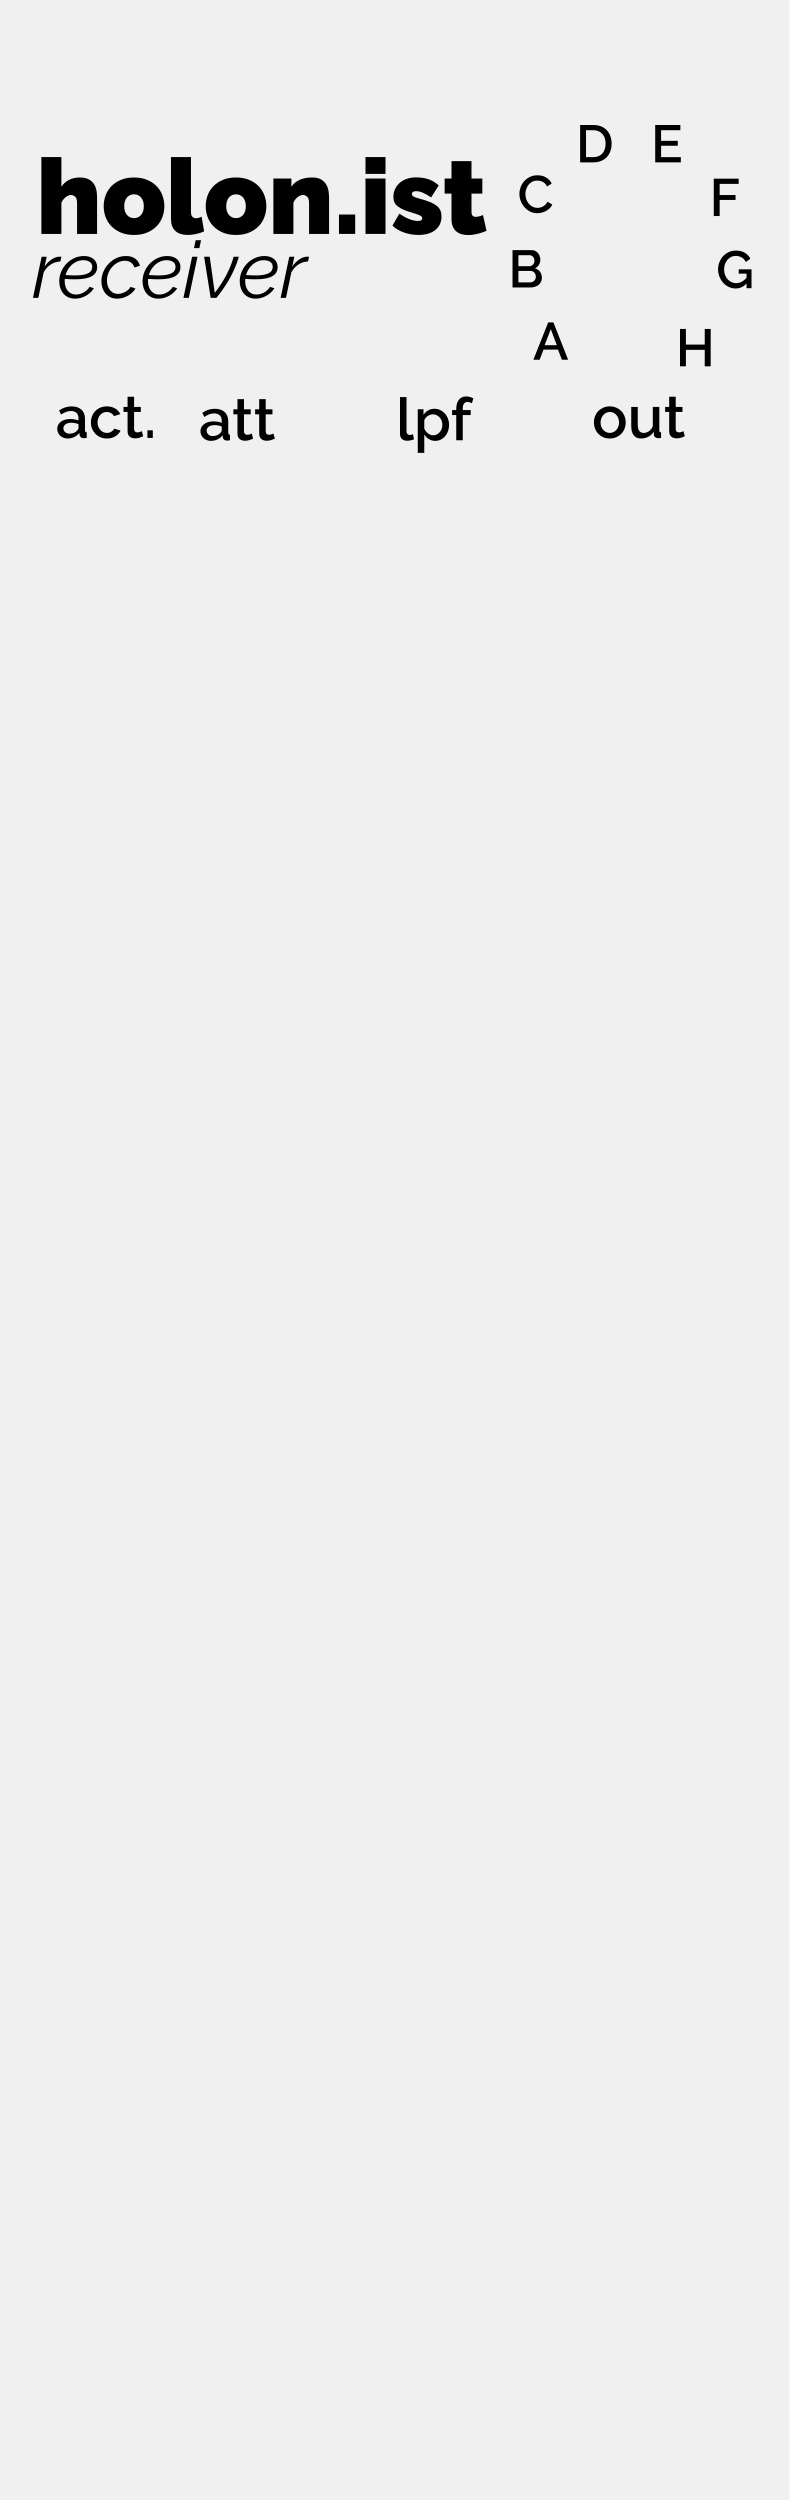
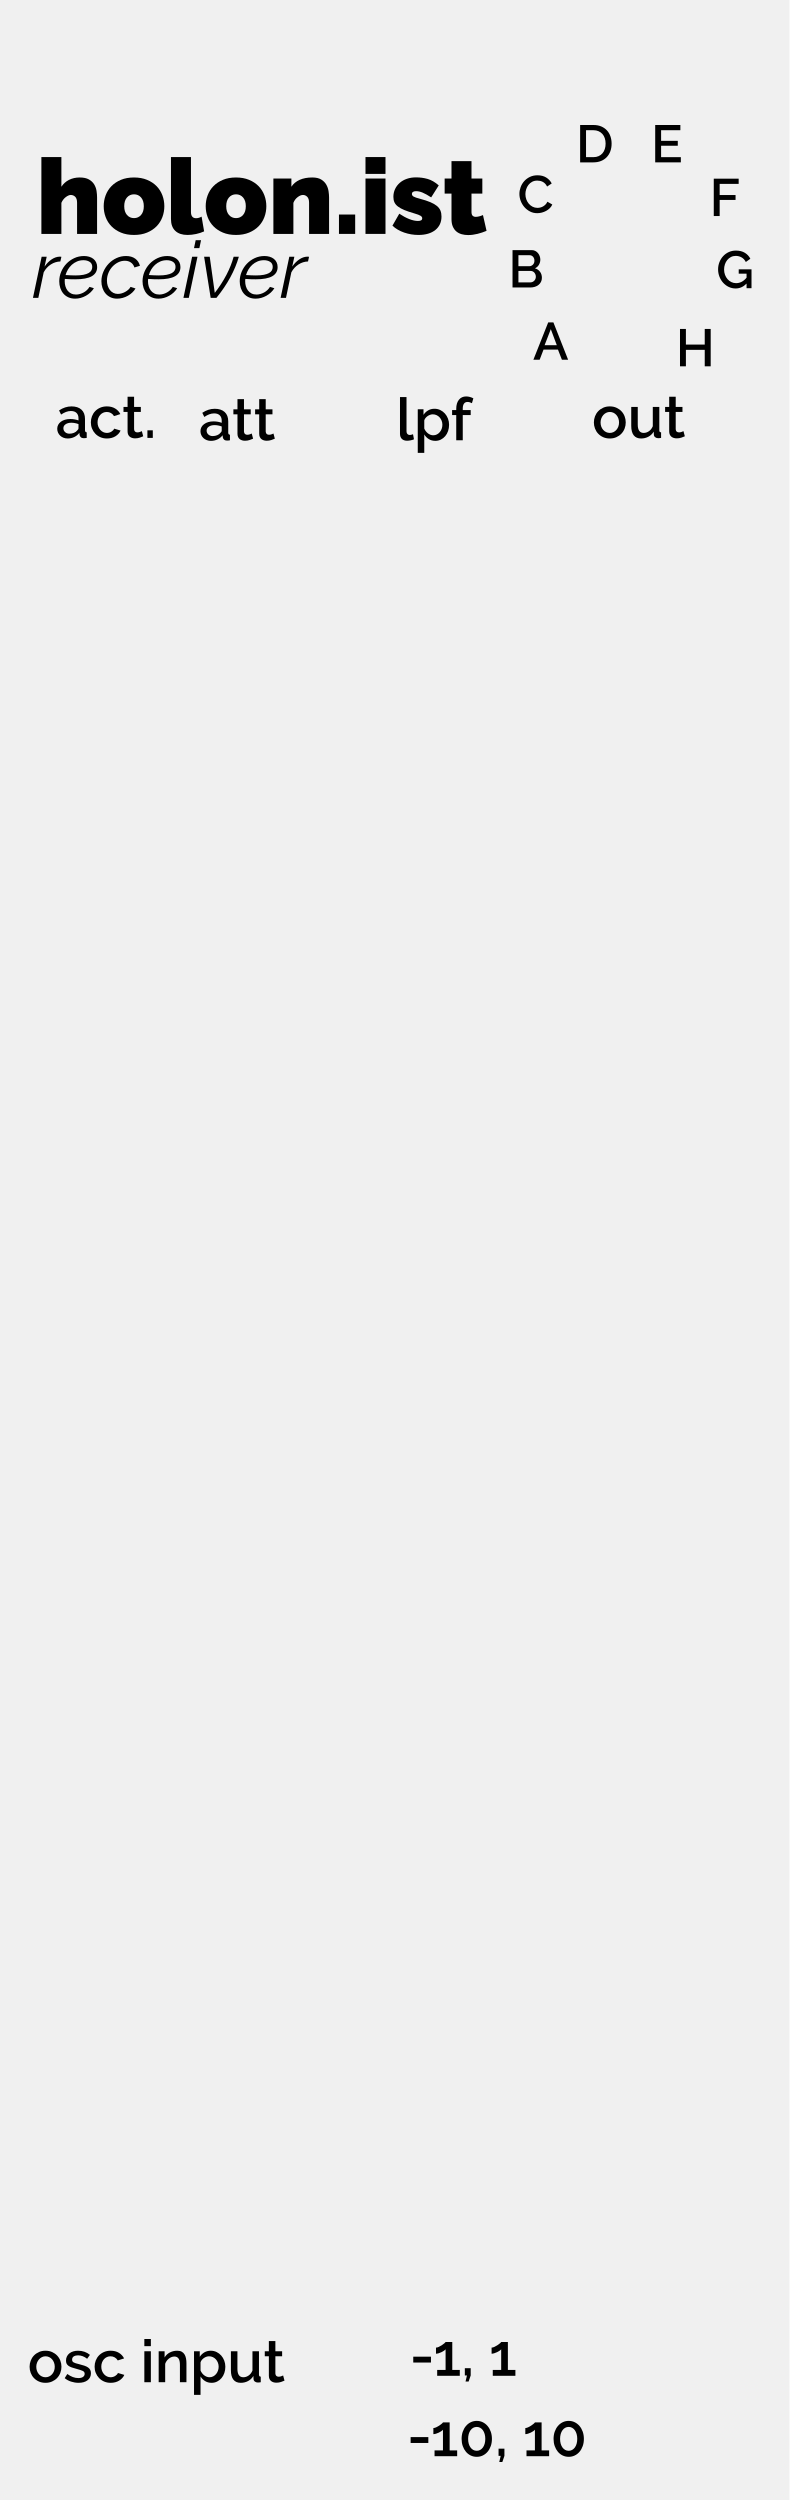
<svg xmlns="http://www.w3.org/2000/svg" width="100%" height="100%" viewBox="0 0 120 380" version="1.1" xml:space="preserve" style="fill-rule:evenodd;clip-rule:evenodd;stroke-linejoin:round;stroke-miterlimit:1.414;">
  <g id="Layer-1" transform="matrix(1,0,0,1,15,-742.52)">
    <g id="background" transform="matrix(1.33333,0,0,1,-15,5.68434e-14)">
      <rect x="0" y="742.52" width="90" height="380" style="fill:rgb(240,240,240);" />
    </g>
    <g transform="matrix(1,0,0,1,15.218,809.442)">
      <path d="M1.845,0.09C1.617,0.09 1.406,0.053 1.211,-0.023C1.016,-0.098 0.848,-0.201 0.707,-0.333C0.566,-0.465 0.454,-0.621 0.374,-0.801C0.293,-0.981 0.252,-1.176 0.252,-1.386C0.252,-1.608 0.3,-1.809 0.396,-1.989C0.492,-2.169 0.628,-2.325 0.806,-2.457C0.983,-2.589 1.193,-2.691 1.436,-2.763C1.679,-2.835 1.947,-2.871 2.241,-2.871C2.463,-2.871 2.682,-2.852 2.898,-2.813C3.114,-2.774 3.309,-2.721 3.483,-2.655L3.483,-2.979C3.483,-3.327 3.384,-3.599 3.186,-3.794C2.988,-3.988 2.703,-4.086 2.331,-4.086C2.079,-4.086 1.832,-4.04 1.588,-3.947C1.346,-3.854 1.095,-3.72 0.837,-3.546L0.531,-4.176C1.137,-4.584 1.767,-4.788 2.421,-4.788C3.069,-4.788 3.573,-4.623 3.933,-4.293C4.293,-3.963 4.473,-3.489 4.473,-2.871L4.473,-1.17C4.473,-0.96 4.56,-0.852 4.734,-0.846L4.734,0C4.638,0.018 4.556,0.03 4.487,0.036C4.417,0.042 4.35,0.045 4.284,0.045C4.092,0.045 3.943,-0.003 3.838,-0.099C3.733,-0.195 3.669,-0.318 3.645,-0.468L3.618,-0.765C3.408,-0.489 3.149,-0.278 2.84,-0.131C2.531,0.017 2.199,0.09 1.845,0.09ZM2.115,-0.639C2.355,-0.639 2.582,-0.683 2.795,-0.77C3.008,-0.857 3.174,-0.978 3.294,-1.134C3.42,-1.242 3.483,-1.356 3.483,-1.476L3.483,-2.097C3.315,-2.163 3.137,-2.214 2.948,-2.25C2.758,-2.286 2.574,-2.304 2.394,-2.304C2.04,-2.304 1.751,-2.228 1.526,-2.075C1.301,-1.922 1.188,-1.719 1.188,-1.467C1.188,-1.233 1.275,-1.037 1.449,-0.878C1.623,-0.719 1.845,-0.639 2.115,-0.639Z" style="fill-rule:nonzero;" />
      <path d="M8.253,-0.243C8.127,-0.183 7.953,-0.116 7.731,-0.041C7.509,0.034 7.272,0.072 7.02,0.072C6.864,0.072 6.717,0.051 6.579,0.009C6.441,-0.033 6.319,-0.096 6.215,-0.18C6.11,-0.264 6.027,-0.374 5.967,-0.509C5.907,-0.644 5.877,-0.807 5.877,-0.999L5.877,-3.942L5.256,-3.942L5.256,-4.707L5.877,-4.707L5.877,-6.255L6.867,-6.255L6.867,-4.707L7.893,-4.707L7.893,-3.942L6.867,-3.942L6.867,-1.314C6.879,-1.146 6.932,-1.025 7.025,-0.95C7.118,-0.874 7.233,-0.837 7.371,-0.837C7.509,-0.837 7.641,-0.861 7.767,-0.909C7.893,-0.957 7.986,-0.996 8.046,-1.026L8.253,-0.243Z" style="fill-rule:nonzero;" />
      <path d="M11.556,-0.243C11.43,-0.183 11.256,-0.116 11.034,-0.041C10.812,0.034 10.575,0.072 10.323,0.072C10.167,0.072 10.02,0.051 9.882,0.009C9.744,-0.033 9.623,-0.096 9.518,-0.18C9.413,-0.264 9.33,-0.374 9.27,-0.509C9.21,-0.644 9.18,-0.807 9.18,-0.999L9.18,-3.942L8.559,-3.942L8.559,-4.707L9.18,-4.707L9.18,-6.255L10.17,-6.255L10.17,-4.707L11.196,-4.707L11.196,-3.942L10.17,-3.942L10.17,-1.314C10.182,-1.146 10.235,-1.025 10.328,-0.95C10.421,-0.874 10.536,-0.837 10.674,-0.837C10.812,-0.837 10.944,-0.861 11.07,-0.909C11.196,-0.957 11.289,-0.996 11.349,-1.026L11.556,-0.243Z" style="fill-rule:nonzero;" />
    </g>
    <g transform="matrix(1,0,0,1,-18,742.52)">
      <path d="M9.33,39.023L10.098,39.023L9.774,40.523C10.086,40.067 10.44,39.705 10.836,39.437C11.232,39.169 11.634,39.027 12.042,39.011C12.106,39.011 12.16,39.013 12.204,39.017C12.248,39.021 12.29,39.027 12.33,39.035L12.174,39.743C11.654,39.759 11.17,39.911 10.722,40.199C10.274,40.487 9.914,40.883 9.642,41.387L8.826,45.275L8.01,45.275L9.33,39.023Z" style="fill-rule:nonzero;" />
      <path d="M14.418,45.395C14.034,45.395 13.692,45.327 13.392,45.191C13.092,45.055 12.84,44.867 12.636,44.627C12.432,44.387 12.276,44.107 12.168,43.787C12.06,43.467 12.006,43.123 12.006,42.755C12.006,42.259 12.102,41.781 12.294,41.321C12.486,40.861 12.75,40.453 13.086,40.097C13.422,39.741 13.82,39.455 14.28,39.239C14.74,39.023 15.238,38.915 15.774,38.915C16.046,38.915 16.304,38.951 16.548,39.023C16.792,39.095 17.004,39.201 17.184,39.341C17.364,39.481 17.506,39.657 17.61,39.869C17.714,40.081 17.766,40.323 17.766,40.595C17.766,41.211 17.494,41.675 16.95,41.987C16.406,42.299 15.566,42.455 14.43,42.455C14.206,42.455 13.964,42.451 13.704,42.443C13.444,42.435 13.162,42.419 12.858,42.395C12.85,42.459 12.844,42.519 12.84,42.575C12.836,42.631 12.834,42.687 12.834,42.743C12.834,43.015 12.87,43.273 12.942,43.517C13.014,43.761 13.122,43.977 13.266,44.165C13.41,44.353 13.59,44.501 13.806,44.609C14.022,44.717 14.274,44.771 14.562,44.771C14.754,44.771 14.95,44.743 15.15,44.687C15.35,44.631 15.54,44.553 15.72,44.453C15.9,44.353 16.066,44.231 16.218,44.087C16.37,43.943 16.498,43.783 16.602,43.607L17.274,43.811C17.13,44.043 16.954,44.257 16.746,44.453C16.538,44.649 16.308,44.817 16.056,44.957C15.804,45.097 15.54,45.205 15.264,45.281C14.988,45.357 14.706,45.395 14.418,45.395ZM15.69,39.551C15.33,39.551 15.002,39.615 14.706,39.743C14.41,39.871 14.146,40.039 13.914,40.247C13.682,40.455 13.486,40.695 13.326,40.967C13.166,41.239 13.046,41.519 12.966,41.807C13.254,41.823 13.52,41.837 13.764,41.849C14.008,41.861 14.242,41.867 14.466,41.867C14.938,41.867 15.338,41.835 15.666,41.771C15.994,41.707 16.258,41.619 16.458,41.507C16.658,41.395 16.802,41.259 16.89,41.099C16.978,40.939 17.022,40.767 17.022,40.583C17.022,40.223 16.89,39.961 16.626,39.797C16.362,39.633 16.05,39.551 15.69,39.551Z" style="fill-rule:nonzero;" />
      <path d="M20.79,45.395C20.422,45.395 20.09,45.325 19.794,45.185C19.498,45.045 19.248,44.855 19.044,44.615C18.84,44.375 18.684,44.095 18.576,43.775C18.468,43.455 18.414,43.115 18.414,42.755C18.414,42.251 18.514,41.767 18.714,41.303C18.914,40.839 19.184,40.429 19.524,40.073C19.864,39.717 20.26,39.435 20.712,39.227C21.164,39.019 21.646,38.915 22.158,38.915C22.726,38.915 23.192,39.049 23.556,39.317C23.92,39.585 24.158,39.947 24.27,40.403L23.43,40.655C23.334,40.335 23.158,40.085 22.902,39.905C22.646,39.725 22.338,39.635 21.978,39.635C21.626,39.635 21.288,39.715 20.964,39.875C20.64,40.035 20.35,40.251 20.094,40.523C19.838,40.795 19.634,41.115 19.482,41.483C19.33,41.851 19.254,42.239 19.254,42.647C19.254,42.935 19.294,43.201 19.374,43.445C19.454,43.689 19.566,43.903 19.71,44.087C19.854,44.271 20.028,44.415 20.232,44.519C20.436,44.623 20.662,44.675 20.91,44.675C21.102,44.675 21.296,44.647 21.492,44.591C21.688,44.535 21.874,44.457 22.05,44.357C22.226,44.257 22.384,44.143 22.524,44.015C22.664,43.887 22.77,43.751 22.842,43.607L23.598,43.847C23.47,44.071 23.306,44.277 23.106,44.465C22.906,44.653 22.682,44.817 22.434,44.957C22.186,45.097 21.922,45.205 21.642,45.281C21.362,45.357 21.078,45.395 20.79,45.395Z" style="fill-rule:nonzero;" />
      <path d="M27.078,45.395C26.694,45.395 26.352,45.327 26.052,45.191C25.752,45.055 25.5,44.867 25.296,44.627C25.092,44.387 24.936,44.107 24.828,43.787C24.72,43.467 24.666,43.123 24.666,42.755C24.666,42.259 24.762,41.781 24.954,41.321C25.146,40.861 25.41,40.453 25.746,40.097C26.082,39.741 26.48,39.455 26.94,39.239C27.4,39.023 27.898,38.915 28.434,38.915C28.706,38.915 28.964,38.951 29.208,39.023C29.452,39.095 29.664,39.201 29.844,39.341C30.024,39.481 30.166,39.657 30.27,39.869C30.374,40.081 30.426,40.323 30.426,40.595C30.426,41.211 30.154,41.675 29.61,41.987C29.066,42.299 28.226,42.455 27.09,42.455C26.866,42.455 26.624,42.451 26.364,42.443C26.104,42.435 25.822,42.419 25.518,42.395C25.51,42.459 25.504,42.519 25.5,42.575C25.496,42.631 25.494,42.687 25.494,42.743C25.494,43.015 25.53,43.273 25.602,43.517C25.674,43.761 25.782,43.977 25.926,44.165C26.07,44.353 26.25,44.501 26.466,44.609C26.682,44.717 26.934,44.771 27.222,44.771C27.414,44.771 27.61,44.743 27.81,44.687C28.01,44.631 28.2,44.553 28.38,44.453C28.56,44.353 28.726,44.231 28.878,44.087C29.03,43.943 29.158,43.783 29.262,43.607L29.934,43.811C29.79,44.043 29.614,44.257 29.406,44.453C29.198,44.649 28.968,44.817 28.716,44.957C28.464,45.097 28.2,45.205 27.924,45.281C27.648,45.357 27.366,45.395 27.078,45.395ZM28.35,39.551C27.99,39.551 27.662,39.615 27.366,39.743C27.07,39.871 26.806,40.039 26.574,40.247C26.342,40.455 26.146,40.695 25.986,40.967C25.826,41.239 25.706,41.519 25.626,41.807C25.914,41.823 26.18,41.837 26.424,41.849C26.668,41.861 26.902,41.867 27.126,41.867C27.598,41.867 27.998,41.835 28.326,41.771C28.654,41.707 28.918,41.619 29.118,41.507C29.318,41.395 29.462,41.259 29.55,41.099C29.638,40.939 29.682,40.767 29.682,40.583C29.682,40.223 29.55,39.961 29.286,39.797C29.022,39.633 28.71,39.551 28.35,39.551Z" style="fill-rule:nonzero;" />
      <path d="M32.202,39.023L33.018,39.023L31.698,45.275L30.882,45.275L32.202,39.023ZM32.742,36.515L33.558,36.515L33.306,37.715L32.49,37.715L32.742,36.515Z" style="fill-rule:nonzero;" />
      <path d="M34.026,39.023L34.878,39.023L35.646,44.519C36.342,43.623 36.934,42.707 37.422,41.771C37.91,40.835 38.274,39.919 38.514,39.023L39.306,39.023C38.706,41.127 37.57,43.211 35.898,45.275L35.022,45.275L34.026,39.023Z" style="fill-rule:nonzero;" />
      <path d="M41.85,45.395C41.466,45.395 41.124,45.327 40.824,45.191C40.524,45.055 40.272,44.867 40.068,44.627C39.864,44.387 39.708,44.107 39.6,43.787C39.492,43.467 39.438,43.123 39.438,42.755C39.438,42.259 39.534,41.781 39.726,41.321C39.918,40.861 40.182,40.453 40.518,40.097C40.854,39.741 41.252,39.455 41.712,39.239C42.172,39.023 42.67,38.915 43.206,38.915C43.478,38.915 43.736,38.951 43.98,39.023C44.224,39.095 44.436,39.201 44.616,39.341C44.796,39.481 44.938,39.657 45.042,39.869C45.146,40.081 45.198,40.323 45.198,40.595C45.198,41.211 44.926,41.675 44.382,41.987C43.838,42.299 42.998,42.455 41.862,42.455C41.638,42.455 41.396,42.451 41.136,42.443C40.876,42.435 40.594,42.419 40.29,42.395C40.282,42.459 40.276,42.519 40.272,42.575C40.268,42.631 40.266,42.687 40.266,42.743C40.266,43.015 40.302,43.273 40.374,43.517C40.446,43.761 40.554,43.977 40.698,44.165C40.842,44.353 41.022,44.501 41.238,44.609C41.454,44.717 41.706,44.771 41.994,44.771C42.186,44.771 42.382,44.743 42.582,44.687C42.782,44.631 42.972,44.553 43.152,44.453C43.332,44.353 43.498,44.231 43.65,44.087C43.802,43.943 43.93,43.783 44.034,43.607L44.706,43.811C44.562,44.043 44.386,44.257 44.178,44.453C43.97,44.649 43.74,44.817 43.488,44.957C43.236,45.097 42.972,45.205 42.696,45.281C42.42,45.357 42.138,45.395 41.85,45.395ZM43.122,39.551C42.762,39.551 42.434,39.615 42.138,39.743C41.842,39.871 41.578,40.039 41.346,40.247C41.114,40.455 40.918,40.695 40.758,40.967C40.598,41.239 40.478,41.519 40.398,41.807C40.686,41.823 40.952,41.837 41.196,41.849C41.44,41.861 41.674,41.867 41.898,41.867C42.37,41.867 42.77,41.835 43.098,41.771C43.426,41.707 43.69,41.619 43.89,41.507C44.09,41.395 44.234,41.259 44.322,41.099C44.41,40.939 44.454,40.767 44.454,40.583C44.454,40.223 44.322,39.961 44.058,39.797C43.794,39.633 43.482,39.551 43.122,39.551Z" style="fill-rule:nonzero;" />
      <path d="M46.974,39.023L47.742,39.023L47.418,40.523C47.73,40.067 48.084,39.705 48.48,39.437C48.876,39.169 49.278,39.027 49.686,39.011C49.75,39.011 49.804,39.013 49.848,39.017C49.892,39.021 49.934,39.027 49.974,39.035L49.818,39.743C49.298,39.759 48.814,39.911 48.366,40.199C47.918,40.487 47.558,40.883 47.286,41.387L46.47,45.275L45.654,45.275L46.974,39.023Z" style="fill-rule:nonzero;" />
    </g>
    <g transform="matrix(1,0,0,1,-23.2553,757.663)">
      <path d="M23.01,20.41L19.97,20.41L19.97,15.674C19.97,15.258 19.876,14.956 19.69,14.77C19.503,14.583 19.271,14.49 18.994,14.49C18.898,14.49 18.783,14.519 18.65,14.578C18.516,14.636 18.383,14.716 18.25,14.818C18.116,14.919 17.991,15.044 17.874,15.194C17.756,15.343 17.66,15.508 17.586,15.69L17.586,20.41L14.546,20.41L14.546,8.73L17.586,8.73L17.586,13.242C17.884,12.783 18.274,12.434 18.754,12.194C19.234,11.954 19.772,11.834 20.37,11.834C20.956,11.834 21.426,11.935 21.778,12.138C22.13,12.34 22.396,12.594 22.578,12.898C22.759,13.202 22.876,13.53 22.93,13.882C22.983,14.234 23.01,14.564 23.01,14.874L23.01,20.41Z" style="fill-rule:nonzero;" />
      <path d="M28.626,20.57C27.868,20.57 27.204,20.45 26.634,20.21C26.063,19.97 25.583,19.65 25.194,19.25C24.804,18.85 24.511,18.386 24.314,17.858C24.116,17.33 24.018,16.778 24.018,16.202C24.018,15.626 24.116,15.074 24.314,14.546C24.511,14.018 24.804,13.554 25.194,13.154C25.583,12.754 26.063,12.434 26.634,12.194C27.204,11.954 27.868,11.834 28.626,11.834C29.372,11.834 30.034,11.954 30.61,12.194C31.186,12.434 31.668,12.754 32.058,13.154C32.447,13.554 32.74,14.018 32.938,14.546C33.135,15.074 33.234,15.626 33.234,16.202C33.234,16.778 33.135,17.33 32.938,17.858C32.74,18.386 32.447,18.85 32.058,19.25C31.668,19.65 31.186,19.97 30.61,20.21C30.034,20.45 29.372,20.57 28.626,20.57ZM27.138,16.202C27.138,16.767 27.276,17.21 27.554,17.53C27.831,17.85 28.188,18.01 28.626,18.01C29.063,18.01 29.42,17.85 29.698,17.53C29.975,17.21 30.114,16.767 30.114,16.202C30.114,15.636 29.975,15.194 29.698,14.874C29.42,14.554 29.063,14.394 28.626,14.394C28.188,14.394 27.831,14.554 27.554,14.874C27.276,15.194 27.138,15.636 27.138,16.202Z" style="fill-rule:nonzero;" />
      <path d="M34.242,8.73L37.282,8.73L37.282,17.066C37.282,17.706 37.543,18.026 38.066,18.026C38.194,18.026 38.332,18.004 38.482,17.962C38.631,17.919 38.77,17.86 38.898,17.786L39.282,20.026C38.919,20.196 38.511,20.33 38.058,20.426C37.604,20.522 37.175,20.57 36.77,20.57C35.959,20.57 35.335,20.362 34.898,19.946C34.46,19.53 34.242,18.927 34.242,18.138L34.242,8.73Z" style="fill-rule:nonzero;" />
      <path d="M44.13,20.57C43.372,20.57 42.708,20.45 42.138,20.21C41.567,19.97 41.087,19.65 40.698,19.25C40.308,18.85 40.015,18.386 39.818,17.858C39.62,17.33 39.522,16.778 39.522,16.202C39.522,15.626 39.62,15.074 39.818,14.546C40.015,14.018 40.308,13.554 40.698,13.154C41.087,12.754 41.567,12.434 42.138,12.194C42.708,11.954 43.372,11.834 44.13,11.834C44.876,11.834 45.538,11.954 46.114,12.194C46.69,12.434 47.172,12.754 47.562,13.154C47.951,13.554 48.244,14.018 48.442,14.546C48.639,15.074 48.738,15.626 48.738,16.202C48.738,16.778 48.639,17.33 48.442,17.858C48.244,18.386 47.951,18.85 47.562,19.25C47.172,19.65 46.69,19.97 46.114,20.21C45.538,20.45 44.876,20.57 44.13,20.57ZM42.642,16.202C42.642,16.767 42.78,17.21 43.058,17.53C43.335,17.85 43.692,18.01 44.13,18.01C44.567,18.01 44.924,17.85 45.202,17.53C45.479,17.21 45.618,16.767 45.618,16.202C45.618,15.636 45.479,15.194 45.202,14.874C44.924,14.554 44.567,14.394 44.13,14.394C43.692,14.394 43.335,14.554 43.058,14.874C42.78,15.194 42.642,15.636 42.642,16.202Z" style="fill-rule:nonzero;" />
      <path d="M58.274,20.41L55.234,20.41L55.234,15.674C55.234,15.258 55.14,14.956 54.954,14.77C54.767,14.583 54.551,14.49 54.306,14.49C54.05,14.49 53.778,14.602 53.49,14.826C53.202,15.05 52.988,15.338 52.85,15.69L52.85,20.41L49.81,20.41L49.81,11.994L52.546,11.994L52.546,13.242C52.844,12.783 53.263,12.434 53.802,12.194C54.34,11.954 54.978,11.834 55.714,11.834C56.29,11.834 56.746,11.938 57.082,12.146C57.418,12.354 57.674,12.612 57.85,12.922C58.026,13.231 58.14,13.562 58.194,13.914C58.247,14.266 58.274,14.586 58.274,14.874L58.274,20.41Z" style="fill-rule:nonzero;" />
      <rect x="59.778" y="17.466" width="2.464" height="2.944" />
      <path d="M63.81,20.41L63.81,11.994L66.85,11.994L66.85,20.41L63.81,20.41ZM63.81,11.29L63.81,8.73L66.85,8.73L66.85,11.29L63.81,11.29Z" style="fill-rule:nonzero;" />
      <path d="M71.858,20.57C71.122,20.57 70.402,20.45 69.698,20.21C68.994,19.97 68.396,19.62 67.906,19.162L68.946,17.338C69.468,17.69 69.972,17.962 70.458,18.154C70.943,18.346 71.388,18.442 71.794,18.442C72.22,18.442 72.434,18.308 72.434,18.042C72.434,17.892 72.351,17.764 72.186,17.658C72.02,17.551 71.698,17.428 71.218,17.29C70.62,17.119 70.122,16.951 69.722,16.786C69.322,16.62 68.996,16.442 68.746,16.25C68.495,16.058 68.316,15.844 68.21,15.61C68.103,15.375 68.05,15.098 68.05,14.778C68.05,14.351 68.135,13.956 68.306,13.594C68.476,13.231 68.714,12.916 69.018,12.65C69.322,12.383 69.684,12.178 70.106,12.034C70.527,11.89 70.988,11.818 71.49,11.818C72.108,11.818 72.698,11.898 73.258,12.058C73.818,12.218 74.38,12.543 74.946,13.034L73.794,14.858C73.271,14.516 72.834,14.274 72.482,14.13C72.13,13.986 71.799,13.914 71.49,13.914C71.308,13.914 71.159,13.948 71.042,14.018C70.924,14.087 70.866,14.196 70.866,14.346C70.866,14.506 70.951,14.636 71.122,14.738C71.292,14.839 71.628,14.954 72.13,15.082C72.738,15.242 73.25,15.41 73.666,15.586C74.082,15.762 74.415,15.954 74.666,16.162C74.916,16.37 75.095,16.604 75.202,16.866C75.308,17.127 75.362,17.428 75.362,17.77C75.362,18.207 75.282,18.596 75.122,18.938C74.962,19.279 74.73,19.572 74.426,19.818C74.122,20.063 73.754,20.25 73.322,20.378C72.89,20.506 72.402,20.57 71.858,20.57Z" style="fill-rule:nonzero;" />
      <path d="M82.21,19.946C81.783,20.127 81.327,20.279 80.842,20.402C80.356,20.524 79.879,20.586 79.41,20.586C79.068,20.586 78.743,20.543 78.434,20.458C78.124,20.372 77.855,20.234 77.626,20.042C77.396,19.85 77.215,19.599 77.082,19.29C76.948,18.98 76.882,18.596 76.882,18.138L76.882,14.282L75.842,14.282L75.842,11.994L76.882,11.994L76.882,9.354L79.922,9.354L79.922,11.994L81.57,11.994L81.57,14.282L79.922,14.282L79.922,17.066C79.922,17.343 79.98,17.538 80.098,17.65C80.215,17.762 80.375,17.818 80.578,17.818C80.727,17.818 80.898,17.794 81.09,17.746C81.282,17.698 81.474,17.631 81.666,17.546L82.21,19.946Z" style="fill-rule:nonzero;" />
    </g>
    <g transform="matrix(1,0,0,1,-14,723.336)">
      <path d="M9.292,85.834C9.064,85.834 8.852,85.797 8.657,85.722C8.462,85.647 8.294,85.543 8.153,85.411C8.012,85.279 7.901,85.123 7.82,84.943C7.739,84.763 7.699,84.568 7.699,84.358C7.699,84.136 7.747,83.935 7.843,83.755C7.939,83.575 8.075,83.419 8.252,83.287C8.429,83.155 8.639,83.053 8.882,82.981C9.125,82.909 9.394,82.873 9.688,82.873C9.91,82.873 10.129,82.893 10.345,82.932C10.561,82.971 10.756,83.023 10.93,83.089L10.93,82.765C10.93,82.417 10.831,82.146 10.633,81.951C10.435,81.756 10.15,81.658 9.778,81.658C9.526,81.658 9.278,81.705 9.035,81.798C8.792,81.891 8.542,82.024 8.284,82.198L7.978,81.568C8.584,81.16 9.214,80.956 9.868,80.956C10.516,80.956 11.02,81.121 11.38,81.451C11.74,81.781 11.92,82.255 11.92,82.873L11.92,84.574C11.92,84.784 12.007,84.892 12.181,84.898L12.181,85.744C12.085,85.762 12.002,85.774 11.933,85.78C11.864,85.786 11.797,85.789 11.731,85.789C11.539,85.789 11.39,85.741 11.285,85.645C11.18,85.549 11.116,85.426 11.092,85.276L11.065,84.979C10.855,85.255 10.595,85.467 10.286,85.614C9.977,85.761 9.646,85.834 9.292,85.834ZM9.562,85.105C9.802,85.105 10.028,85.062 10.241,84.975C10.454,84.888 10.621,84.766 10.741,84.61C10.867,84.502 10.93,84.388 10.93,84.268L10.93,83.647C10.762,83.581 10.583,83.53 10.394,83.494C10.205,83.458 10.021,83.44 9.841,83.44C9.487,83.44 9.197,83.517 8.972,83.67C8.747,83.823 8.635,84.025 8.635,84.277C8.635,84.511 8.722,84.708 8.896,84.867C9.07,85.026 9.292,85.105 9.562,85.105Z" style="fill-rule:nonzero;" />
      <path d="M12.811,83.386C12.811,83.056 12.868,82.744 12.982,82.45C13.096,82.156 13.259,81.898 13.472,81.676C13.685,81.454 13.942,81.279 14.242,81.15C14.542,81.021 14.878,80.956 15.25,80.956C15.736,80.956 16.154,81.063 16.505,81.276C16.856,81.489 17.119,81.772 17.293,82.126L16.33,82.432C16.216,82.234 16.063,82.08 15.871,81.969C15.679,81.858 15.466,81.802 15.232,81.802C15.034,81.802 14.849,81.841 14.678,81.919C14.507,81.997 14.359,82.107 14.233,82.248C14.107,82.389 14.008,82.555 13.936,82.747C13.864,82.939 13.828,83.152 13.828,83.386C13.828,83.614 13.865,83.826 13.94,84.021C14.015,84.216 14.117,84.385 14.246,84.529C14.375,84.673 14.525,84.786 14.696,84.867C14.867,84.948 15.049,84.988 15.241,84.988C15.361,84.988 15.481,84.972 15.601,84.939C15.721,84.906 15.83,84.859 15.929,84.799C16.028,84.739 16.115,84.67 16.19,84.592C16.265,84.514 16.321,84.43 16.357,84.34L17.329,84.628C17.173,84.982 16.912,85.272 16.546,85.497C16.18,85.722 15.748,85.834 15.25,85.834C14.884,85.834 14.551,85.768 14.251,85.636C13.951,85.504 13.694,85.326 13.481,85.101C13.268,84.876 13.103,84.616 12.986,84.322C12.869,84.028 12.811,83.716 12.811,83.386Z" style="fill-rule:nonzero;" />
      <path d="M20.767,85.501C20.641,85.561 20.467,85.629 20.245,85.704C20.023,85.779 19.786,85.816 19.534,85.816C19.378,85.816 19.231,85.795 19.093,85.753C18.955,85.711 18.833,85.648 18.728,85.564C18.623,85.48 18.541,85.371 18.481,85.236C18.421,85.101 18.391,84.937 18.391,84.745L18.391,81.802L17.77,81.802L17.77,81.037L18.391,81.037L18.391,79.489L19.381,79.489L19.381,81.037L20.407,81.037L20.407,81.802L19.381,81.802L19.381,84.43C19.393,84.598 19.445,84.72 19.538,84.795C19.631,84.87 19.747,84.907 19.885,84.907C20.023,84.907 20.155,84.883 20.281,84.835C20.407,84.787 20.5,84.748 20.56,84.718L20.767,85.501Z" style="fill-rule:nonzero;" />
      <rect x="21.406" y="84.592" width="0.819" height="1.152" />
    </g>
    <g transform="matrix(1,0,0,1,56.2224,689.132)">
      <path d="M7.727,82.864C7.727,82.523 7.788,82.183 7.911,81.844C8.033,81.505 8.213,81.201 8.451,80.932C8.688,80.663 8.977,80.445 9.319,80.28C9.66,80.115 10.047,80.032 10.479,80.032C10.996,80.032 11.439,80.147 11.807,80.376C12.175,80.605 12.452,80.904 12.639,81.272L11.935,81.744C11.855,81.573 11.759,81.429 11.647,81.312C11.535,81.195 11.412,81.101 11.279,81.032C11.145,80.963 11.007,80.913 10.863,80.884C10.719,80.855 10.58,80.84 10.447,80.84C10.148,80.84 9.887,80.9 9.663,81.02C9.439,81.14 9.251,81.299 9.099,81.496C8.947,81.693 8.832,81.915 8.755,82.16C8.677,82.405 8.639,82.651 8.639,82.896C8.639,83.173 8.684,83.437 8.775,83.688C8.865,83.939 8.992,84.16 9.155,84.352C9.317,84.544 9.511,84.697 9.735,84.812C9.959,84.927 10.204,84.984 10.471,84.984C10.609,84.984 10.752,84.967 10.899,84.932C11.045,84.897 11.187,84.841 11.323,84.764C11.459,84.687 11.584,84.589 11.699,84.472C11.813,84.355 11.908,84.213 11.983,84.048L12.727,84.472C12.636,84.685 12.508,84.873 12.343,85.036C12.177,85.199 11.991,85.336 11.783,85.448C11.575,85.56 11.355,85.645 11.123,85.704C10.891,85.763 10.663,85.792 10.439,85.792C10.039,85.792 9.673,85.707 9.343,85.536C9.012,85.365 8.727,85.143 8.487,84.868C8.247,84.593 8.06,84.281 7.927,83.932C7.793,83.583 7.727,83.227 7.727,82.864Z" style="fill-rule:nonzero;" />
    </g>
    <g transform="matrix(1,0,0,1,54.817,700.473)">
      <path d="M12.551,84.28C12.551,84.509 12.504,84.715 12.411,84.896C12.317,85.077 12.192,85.231 12.035,85.356C11.877,85.481 11.692,85.577 11.479,85.644C11.265,85.711 11.039,85.744 10.799,85.744L8.087,85.744L8.087,80.064L11.015,80.064C11.212,80.064 11.391,80.107 11.551,80.192C11.711,80.277 11.847,80.388 11.959,80.524C12.071,80.66 12.157,80.815 12.219,80.988C12.28,81.161 12.311,81.336 12.311,81.512C12.311,81.789 12.24,82.049 12.099,82.292C11.957,82.535 11.756,82.715 11.495,82.832C11.82,82.928 12.077,83.103 12.267,83.356C12.456,83.609 12.551,83.917 12.551,84.28ZM11.631,84.112C11.631,83.995 11.611,83.883 11.571,83.776C11.531,83.669 11.477,83.576 11.411,83.496C11.344,83.416 11.263,83.352 11.167,83.304C11.071,83.256 10.967,83.232 10.855,83.232L8.983,83.232L8.983,84.968L10.799,84.968C10.916,84.968 11.025,84.945 11.127,84.9C11.228,84.855 11.316,84.793 11.391,84.716C11.465,84.639 11.524,84.548 11.567,84.444C11.609,84.34 11.631,84.229 11.631,84.112ZM8.983,80.84L8.983,82.512L10.631,82.512C10.743,82.512 10.845,82.491 10.939,82.448C11.032,82.405 11.115,82.348 11.187,82.276C11.259,82.204 11.315,82.117 11.355,82.016C11.395,81.915 11.415,81.803 11.415,81.68C11.415,81.435 11.345,81.233 11.207,81.076C11.068,80.919 10.892,80.84 10.679,80.84L8.983,80.84Z" style="fill-rule:nonzero;" />
    </g>
    <g transform="matrix(1,0,0,1,58.5711,711.456)">
      <path d="M9.759,80.064L10.543,80.064L12.783,85.744L11.839,85.744L11.239,84.2L9.047,84.2L8.455,85.744L7.503,85.744L9.759,80.064ZM11.063,83.536L10.151,81.096L9.207,83.536L11.063,83.536Z" style="fill-rule:nonzero;" />
    </g>
    <g transform="matrix(1,0,0,1,76.5045,681.456)">
      <path d="M11.983,84.952L11.983,85.744L8.087,85.744L8.087,80.064L11.911,80.064L11.911,80.856L8.983,80.856L8.983,82.472L11.519,82.472L11.519,83.216L8.983,83.216L8.983,84.952L11.983,84.952Z" style="fill-rule:nonzero;" />
    </g>
    <g transform="matrix(1,0,0,1,85.4052,689.614)">
      <path d="M8.087,85.744L8.087,80.064L11.871,80.064L11.871,80.856L8.983,80.856L8.983,82.552L11.399,82.552L11.399,83.296L8.983,83.296L8.983,85.744L8.087,85.744Z" style="fill-rule:nonzero;" />
    </g>
    <g transform="matrix(1,0,0,1,86.4144,700.584)">
      <path d="M12.063,85.04C11.583,85.536 11.031,85.784 10.407,85.784C10.028,85.784 9.676,85.705 9.351,85.548C9.025,85.391 8.743,85.179 8.503,84.912C8.263,84.645 8.075,84.336 7.939,83.984C7.803,83.632 7.735,83.264 7.735,82.88C7.735,82.496 7.803,82.131 7.939,81.784C8.075,81.437 8.263,81.133 8.503,80.872C8.743,80.611 9.028,80.404 9.359,80.252C9.689,80.1 10.049,80.024 10.439,80.024C10.983,80.024 11.439,80.137 11.807,80.364C12.175,80.591 12.452,80.891 12.639,81.264L11.951,81.76C11.796,81.451 11.583,81.219 11.311,81.064C11.039,80.909 10.74,80.832 10.415,80.832C10.148,80.832 9.905,80.889 9.687,81.004C9.468,81.119 9.281,81.271 9.127,81.46C8.972,81.649 8.853,81.869 8.771,82.12C8.688,82.371 8.647,82.632 8.647,82.904C8.647,83.192 8.693,83.461 8.787,83.712C8.88,83.963 9.008,84.181 9.171,84.368C9.333,84.555 9.527,84.703 9.751,84.812C9.975,84.921 10.217,84.976 10.479,84.976C10.767,84.976 11.043,84.909 11.307,84.776C11.571,84.643 11.823,84.432 12.063,84.144L12.063,83.536L10.871,83.536L10.871,82.872L12.815,82.872L12.815,85.744L12.063,85.744L12.063,85.04Z" style="fill-rule:nonzero;" />
    </g>
    <g transform="matrix(1,0,0,1,80.2727,712.456)">
      <path d="M12.751,80.064L12.751,85.744L11.847,85.744L11.847,83.24L8.983,83.24L8.983,85.744L8.087,85.744L8.087,80.064L8.983,80.064L8.983,82.44L11.847,82.44L11.847,80.064L12.751,80.064Z" style="fill-rule:nonzero;" />
    </g>
    <g transform="matrix(1,0,0,1,65.0933,681.456)">
      <path d="M8.087,85.744L8.087,80.064L10.103,80.064C10.561,80.064 10.963,80.139 11.307,80.288C11.651,80.437 11.939,80.64 12.171,80.896C12.403,81.152 12.577,81.452 12.695,81.796C12.812,82.14 12.871,82.507 12.871,82.896C12.871,83.328 12.805,83.719 12.675,84.068C12.544,84.417 12.359,84.716 12.119,84.964C11.879,85.212 11.588,85.404 11.247,85.54C10.905,85.676 10.524,85.744 10.103,85.744L8.087,85.744ZM11.959,82.896C11.959,82.597 11.917,82.323 11.835,82.072C11.752,81.821 11.631,81.607 11.471,81.428C11.311,81.249 11.116,81.109 10.887,81.008C10.657,80.907 10.396,80.856 10.103,80.856L8.983,80.856L8.983,84.952L10.103,84.952C10.401,84.952 10.667,84.9 10.899,84.796C11.131,84.692 11.325,84.548 11.483,84.364C11.64,84.18 11.759,83.963 11.839,83.712C11.919,83.461 11.959,83.189 11.959,82.896Z" style="fill-rule:nonzero;" />
    </g>
    <g transform="matrix(1,0,0,1,-38,727.412)">
      <path d="M83.799,75.458L84.789,75.458L84.789,80.669C84.789,80.843 84.834,80.979 84.924,81.078C85.014,81.177 85.14,81.227 85.302,81.227C85.368,81.227 85.444,81.215 85.531,81.191C85.618,81.167 85.701,81.14 85.779,81.11L85.923,81.884C85.779,81.95 85.608,82.002 85.41,82.041C85.212,82.08 85.035,82.1 84.879,82.1C84.537,82.1 84.271,82.007 84.082,81.821C83.893,81.635 83.799,81.371 83.799,81.029L83.799,75.458Z" style="fill-rule:nonzero;" />
      <path d="M89.172,82.118C88.794,82.118 88.461,82.028 88.173,81.848C87.885,81.668 87.657,81.434 87.489,81.146L87.489,83.945L86.499,83.945L86.499,77.321L87.372,77.321L87.372,78.167C87.552,77.885 87.784,77.66 88.069,77.492C88.354,77.324 88.677,77.24 89.037,77.24C89.361,77.24 89.658,77.306 89.928,77.438C90.198,77.57 90.432,77.747 90.63,77.969C90.828,78.191 90.982,78.449 91.093,78.743C91.204,79.037 91.26,79.346 91.26,79.67C91.26,80.012 91.209,80.331 91.107,80.628C91.005,80.925 90.861,81.183 90.675,81.402C90.489,81.621 90.268,81.795 90.013,81.924C89.758,82.053 89.478,82.118 89.172,82.118ZM88.848,81.272C89.058,81.272 89.248,81.227 89.419,81.137C89.59,81.047 89.737,80.927 89.86,80.777C89.983,80.627 90.078,80.456 90.144,80.264C90.21,80.072 90.243,79.874 90.243,79.67C90.243,79.454 90.205,79.25 90.13,79.058C90.055,78.866 89.953,78.698 89.824,78.554C89.695,78.41 89.541,78.296 89.361,78.212C89.181,78.128 88.986,78.086 88.776,78.086C88.65,78.086 88.518,78.11 88.38,78.158C88.242,78.206 88.113,78.272 87.993,78.356C87.873,78.44 87.768,78.537 87.678,78.648C87.588,78.759 87.525,78.881 87.489,79.013L87.489,80.246C87.549,80.39 87.627,80.525 87.723,80.651C87.819,80.777 87.925,80.885 88.042,80.975C88.159,81.065 88.287,81.137 88.425,81.191C88.563,81.245 88.704,81.272 88.848,81.272Z" style="fill-rule:nonzero;" />
      <path d="M92.349,82.028L92.349,78.203L91.719,78.203L91.719,77.438L92.349,77.438L92.349,77.249C92.349,76.667 92.484,76.208 92.754,75.872C93.024,75.536 93.39,75.368 93.852,75.368C94.044,75.368 94.233,75.393 94.419,75.444C94.605,75.495 94.782,75.566 94.95,75.656L94.734,76.394C94.644,76.34 94.537,76.295 94.414,76.259C94.291,76.223 94.173,76.205 94.059,76.205C93.825,76.205 93.646,76.292 93.523,76.466C93.4,76.64 93.339,76.892 93.339,77.222L93.339,77.438L94.545,77.438L94.545,78.203L93.339,78.203L93.339,82.028L92.349,82.028Z" style="fill-rule:nonzero;" />
    </g>
    <g transform="matrix(1,0,0,1,-8.21412,727.052)">
      <path d="M85.905,82.118C85.533,82.118 85.198,82.052 84.901,81.92C84.604,81.788 84.351,81.611 84.141,81.389C83.931,81.167 83.769,80.907 83.655,80.61C83.541,80.313 83.484,80.003 83.484,79.679C83.484,79.355 83.541,79.044 83.655,78.747C83.769,78.45 83.932,78.191 84.145,77.969C84.358,77.747 84.613,77.57 84.91,77.438C85.207,77.306 85.539,77.24 85.905,77.24C86.271,77.24 86.602,77.306 86.899,77.438C87.196,77.57 87.451,77.747 87.664,77.969C87.877,78.191 88.041,78.45 88.155,78.747C88.269,79.044 88.326,79.355 88.326,79.679C88.326,80.003 88.269,80.313 88.155,80.61C88.041,80.907 87.877,81.167 87.664,81.389C87.451,81.611 87.196,81.788 86.899,81.92C86.602,82.052 86.271,82.118 85.905,82.118ZM84.501,79.688C84.501,79.916 84.537,80.126 84.609,80.318C84.681,80.51 84.78,80.676 84.906,80.817C85.032,80.958 85.18,81.069 85.351,81.15C85.522,81.231 85.707,81.272 85.905,81.272C86.103,81.272 86.287,81.231 86.458,81.15C86.629,81.069 86.778,80.957 86.904,80.813C87.03,80.669 87.129,80.501 87.201,80.309C87.273,80.117 87.309,79.907 87.309,79.679C87.309,79.457 87.273,79.248 87.201,79.053C87.129,78.858 87.03,78.689 86.904,78.545C86.778,78.401 86.629,78.288 86.458,78.207C86.287,78.126 86.103,78.086 85.905,78.086C85.713,78.086 85.531,78.128 85.36,78.212C85.189,78.296 85.041,78.41 84.915,78.554C84.789,78.698 84.688,78.867 84.613,79.062C84.538,79.257 84.501,79.466 84.501,79.688Z" style="fill-rule:nonzero;" />
      <path d="M90.657,82.118C90.165,82.118 89.793,81.957 89.541,81.636C89.289,81.315 89.163,80.837 89.163,80.201L89.163,77.321L90.153,77.321L90.153,80.003C90.153,80.849 90.453,81.272 91.053,81.272C91.335,81.272 91.602,81.185 91.854,81.011C92.106,80.837 92.301,80.585 92.439,80.255L92.439,77.321L93.429,77.321L93.429,80.858C93.429,80.972 93.448,81.053 93.487,81.101C93.526,81.149 93.597,81.176 93.699,81.182L93.699,82.028C93.597,82.046 93.513,82.058 93.447,82.064C93.381,82.07 93.318,82.073 93.258,82.073C93.078,82.073 92.925,82.023 92.799,81.924C92.673,81.825 92.607,81.698 92.601,81.542L92.583,81.074C92.373,81.416 92.1,81.675 91.764,81.852C91.428,82.029 91.059,82.118 90.657,82.118Z" style="fill-rule:nonzero;" />
      <path d="M97.308,81.785C97.182,81.845 97.008,81.912 96.786,81.987C96.564,82.062 96.327,82.1 96.075,82.1C95.919,82.1 95.772,82.079 95.634,82.037C95.496,81.995 95.374,81.932 95.269,81.848C95.164,81.764 95.082,81.654 95.022,81.519C94.962,81.384 94.932,81.221 94.932,81.029L94.932,78.086L94.311,78.086L94.311,77.321L94.932,77.321L94.932,75.773L95.922,75.773L95.922,77.321L96.948,77.321L96.948,78.086L95.922,78.086L95.922,80.714C95.934,80.882 95.986,81.003 96.079,81.078C96.172,81.153 96.288,81.191 96.426,81.191C96.564,81.191 96.696,81.167 96.822,81.119C96.948,81.071 97.041,81.032 97.101,81.002L97.308,81.785Z" style="fill-rule:nonzero;" />
    </g>
+     <g transform="matrix(1,0,0,1,-39.17,756.43)">
+       <path d="M31.089,348.278C30.717,348.278 30.382,348.212 30.085,348.08C29.788,347.948 29.535,347.771 29.325,347.549C29.115,347.327 28.953,347.068 28.839,346.771C28.725,346.474 28.668,346.163 28.668,345.839C28.668,345.515 28.725,345.205 28.839,344.908C28.953,344.611 29.116,344.351 29.329,344.129C29.542,343.907 29.797,343.73 30.094,343.598C30.391,343.466 30.723,343.4 31.089,343.4C31.455,343.4 31.786,343.466 32.083,343.598C32.38,343.73 32.635,343.907 32.848,344.129C33.061,344.351 33.225,344.611 33.339,344.908C33.453,345.205 33.51,345.515 33.51,345.839C33.51,346.163 33.453,346.474 33.339,346.771C33.225,347.068 33.061,347.327 32.848,347.549C32.635,347.771 32.38,347.948 32.083,348.08C31.786,348.212 31.455,348.278 31.089,348.278ZM29.685,345.848C29.685,346.076 29.721,346.286 29.793,346.478C29.865,346.67 29.964,346.837 30.09,346.978C30.216,347.119 30.364,347.23 30.535,347.311C30.706,347.392 30.891,347.432 31.089,347.432C31.287,347.432 31.471,347.392 31.642,347.311C31.813,347.23 31.962,347.117 32.088,346.973C32.214,346.829 32.313,346.661 32.385,346.469C32.457,346.277 32.493,346.067 32.493,345.839C32.493,345.617 32.457,345.409 32.385,345.214C32.313,345.019 32.214,344.849 32.088,344.705C31.962,344.561 31.813,344.449 31.642,344.368C31.471,344.287 31.287,344.246 31.089,344.246C30.897,344.246 30.715,344.288 30.544,344.372C30.373,344.456 30.225,344.57 30.099,344.714C29.973,344.858 29.872,345.028 29.797,345.223C29.722,345.418 29.685,345.626 29.685,345.848Z" style="fill-rule:nonzero;" />
+       <path d="M36.102,348.278C35.724,348.278 35.347,348.217 34.972,348.094C34.597,347.971 34.275,347.795 34.005,347.567L34.401,346.937C34.683,347.141 34.962,347.296 35.238,347.401C35.514,347.506 35.796,347.558 36.084,347.558C36.378,347.558 36.61,347.501 36.781,347.387C36.952,347.273 37.038,347.111 37.038,346.901C37.038,346.703 36.942,346.559 36.75,346.469C36.558,346.379 36.258,346.28 35.85,346.172C35.556,346.094 35.304,346.019 35.094,345.947C34.884,345.875 34.713,345.791 34.581,345.695C34.449,345.599 34.353,345.488 34.293,345.362C34.233,345.236 34.203,345.083 34.203,344.903C34.203,344.663 34.249,344.45 34.342,344.264C34.435,344.078 34.564,343.921 34.729,343.792C34.894,343.663 35.088,343.565 35.31,343.499C35.532,343.433 35.772,343.4 36.03,343.4C36.384,343.4 36.714,343.454 37.02,343.562C37.326,343.67 37.599,343.826 37.839,344.03L37.416,344.624C36.978,344.276 36.513,344.102 36.021,344.102C35.769,344.102 35.557,344.155 35.386,344.26C35.215,344.365 35.13,344.531 35.13,344.759C35.13,344.855 35.148,344.936 35.184,345.002C35.22,345.068 35.278,345.125 35.359,345.173C35.44,345.221 35.545,345.265 35.674,345.304C35.803,345.343 35.964,345.386 36.156,345.434C36.474,345.512 36.748,345.59 36.979,345.668C37.21,345.746 37.401,345.838 37.551,345.943C37.701,346.048 37.812,346.171 37.884,346.312C37.956,346.453 37.992,346.622 37.992,346.82C37.992,347.27 37.822,347.626 37.483,347.887C37.144,348.148 36.684,348.278 36.102,348.278Z" style="fill-rule:nonzero;" />
+       <path d="M38.55,345.83C38.55,345.5 38.607,345.188 38.721,344.894C38.835,344.6 38.998,344.342 39.211,344.12C39.424,343.898 39.681,343.723 39.981,343.594C40.281,343.465 40.617,343.4 40.989,343.4C41.475,343.4 41.893,343.507 42.244,343.72C42.595,343.933 42.858,344.216 43.032,344.57L42.069,344.876C41.955,344.678 41.802,344.524 41.61,344.413C41.418,344.302 41.205,344.246 40.971,344.246C40.773,344.246 40.588,344.285 40.417,344.363C40.246,344.441 40.098,344.551 39.972,344.692C39.846,344.833 39.747,344.999 39.675,345.191C39.603,345.383 39.567,345.596 39.567,345.83C39.567,346.058 39.604,346.27 39.679,346.465C39.754,346.66 39.856,346.829 39.985,346.973C40.114,347.117 40.264,347.23 40.435,347.311C40.606,347.392 40.788,347.432 40.98,347.432C41.1,347.432 41.22,347.416 41.34,347.383C41.46,347.35 41.569,347.303 41.668,347.243C41.767,347.183 41.854,347.114 41.929,347.036C42.004,346.958 42.06,346.874 42.096,346.784L43.068,347.072C42.912,347.426 42.651,347.716 42.285,347.941C41.919,348.166 41.487,348.278 40.989,348.278C40.623,348.278 40.29,348.212 39.99,348.08C39.69,347.948 39.433,347.77 39.22,347.545C39.007,347.32 38.842,347.06 38.725,346.766C38.608,346.472 38.55,346.16 38.55,345.83Z" style="fill-rule:nonzero;" />
+       <path d="M46.11,348.188L46.11,343.481L47.1,343.481L47.1,348.188L46.11,348.188ZM46.11,342.707L46.11,341.618L47.1,341.618L47.1,342.707L46.11,342.707Z" style="fill-rule:nonzero;" />
+       <path d="M52.509,348.188L51.519,348.188L51.519,345.551C51.519,345.107 51.448,344.785 51.307,344.584C51.166,344.383 50.958,344.282 50.682,344.282C50.538,344.282 50.394,344.309 50.25,344.363C50.106,344.417 49.971,344.494 49.845,344.593C49.719,344.692 49.606,344.809 49.507,344.944C49.408,345.079 49.332,345.227 49.278,345.389L49.278,348.188L48.288,348.188L48.288,343.481L49.188,343.481L49.188,344.426C49.368,344.108 49.629,343.858 49.971,343.675C50.313,343.492 50.691,343.4 51.105,343.4C51.387,343.4 51.618,343.451 51.798,343.553C51.978,343.655 52.12,343.795 52.225,343.972C52.33,344.149 52.404,344.353 52.446,344.584C52.488,344.815 52.509,345.059 52.509,345.317L52.509,348.188Z" style="fill-rule:nonzero;" />
+       <path d="M56.334,348.278C55.956,348.278 55.623,348.188 55.335,348.008C55.047,347.828 54.819,347.594 54.651,347.306L54.651,350.105L53.661,350.105L53.661,343.481L54.534,343.481L54.534,344.327C54.714,344.045 54.946,343.82 55.231,343.652C55.516,343.484 55.839,343.4 56.199,343.4C56.523,343.4 56.82,343.466 57.09,343.598C57.36,343.73 57.594,343.907 57.792,344.129C57.99,344.351 58.144,344.609 58.255,344.903C58.366,345.197 58.422,345.506 58.422,345.83C58.422,346.172 58.371,346.492 58.269,346.789C58.167,347.086 58.023,347.344 57.837,347.563C57.651,347.782 57.43,347.956 57.175,348.085C56.92,348.214 56.64,348.278 56.334,348.278ZM56.01,347.432C56.22,347.432 56.41,347.387 56.581,347.297C56.752,347.207 56.899,347.087 57.022,346.937C57.145,346.787 57.24,346.616 57.306,346.424C57.372,346.232 57.405,346.034 57.405,345.83C57.405,345.614 57.367,345.41 57.292,345.218C57.217,345.026 57.115,344.858 56.986,344.714C56.857,344.57 56.703,344.456 56.523,344.372C56.343,344.288 56.148,344.246 55.938,344.246C55.812,344.246 55.68,344.27 55.542,344.318C55.404,344.366 55.275,344.432 55.155,344.516C55.035,344.6 54.93,344.698 54.84,344.809C54.75,344.92 54.687,345.041 54.651,345.173L54.651,346.406C54.711,346.55 54.789,346.685 54.885,346.811C54.981,346.937 55.087,347.045 55.204,347.135C55.321,347.225 55.449,347.297 55.587,347.351C55.725,347.405 55.866,347.432 56.01,347.432Z" style="fill-rule:nonzero;" />
+       <path d="M60.762,348.278C60.27,348.278 59.898,348.118 59.646,347.797C59.394,347.476 59.268,346.997 59.268,346.361L59.268,343.481L60.258,343.481L60.258,346.163C60.258,347.009 60.558,347.432 61.158,347.432C61.44,347.432 61.707,347.345 61.959,347.171C62.211,346.997 62.406,346.745 62.544,346.415L62.544,343.481L63.534,343.481L63.534,347.018C63.534,347.132 63.553,347.213 63.592,347.261C63.631,347.309 63.702,347.336 63.804,347.342L63.804,348.188C63.702,348.206 63.618,348.218 63.552,348.224C63.486,348.23 63.423,348.233 63.363,348.233C63.183,348.233 63.03,348.184 62.904,348.085C62.778,347.986 62.712,347.858 62.706,347.702L62.688,347.234C62.478,347.576 62.205,347.836 61.869,348.013C61.533,348.19 61.164,348.278 60.762,348.278Z" style="fill-rule:nonzero;" />
+       <path d="M67.413,347.945C67.287,348.005 67.113,348.073 66.891,348.148C66.669,348.223 66.432,348.26 66.18,348.26C66.024,348.26 65.877,348.239 65.739,348.197C65.601,348.155 65.479,348.092 65.374,348.008C65.269,347.924 65.187,347.815 65.127,347.68C65.067,347.545 65.037,347.381 65.037,347.189L65.037,344.246L64.416,344.246L64.416,343.481L65.037,343.481L65.037,341.933L66.027,341.933L66.027,343.481L67.053,343.481L67.053,344.246L66.027,344.246L66.027,346.874C66.039,347.042 66.091,347.164 66.184,347.239C66.277,347.314 66.393,347.351 66.531,347.351C66.669,347.351 66.801,347.327 66.927,347.279C67.053,347.231 67.146,347.192 67.206,347.162L67.413,347.945Z" style="fill-rule:nonzero;" />
+     </g>
+     <g transform="matrix(1,0,0,1,18.8863,755.454)">
+       <rect x="28.929" y="345.281" width="2.691" height="0.891" style="fill-rule:nonzero;" />
+       <path d="M36.003,347.297L36.003,348.188L32.565,348.188L32.565,347.297L33.843,347.297L33.843,344.156C33.789,344.228 33.705,344.303 33.591,344.381C33.477,344.459 33.351,344.531 33.213,344.597C33.075,344.663 32.931,344.719 32.781,344.764C32.631,344.809 32.499,344.831 32.385,344.831L32.385,343.904C32.505,343.904 32.644,343.868 32.803,343.796C32.962,343.724 33.115,343.64 33.262,343.544C33.409,343.448 33.538,343.352 33.649,343.256C33.76,343.16 33.825,343.091 33.843,343.049L34.86,343.049L34.86,347.297L36.003,347.297Z" style="fill-rule:nonzero;" />
+       <path d="M36.876,349.061L37.092,348.134L36.768,348.134L36.768,347.036L37.659,347.036L37.659,348.134L37.344,349.061L36.876,349.061Z" style="fill-rule:nonzero;" />
+       <path d="M44.454,347.297L44.454,348.188L41.016,348.188L41.016,347.297L42.294,347.297L42.294,344.156C42.24,344.228 42.156,344.303 42.042,344.381C41.928,344.459 41.802,344.531 41.664,344.597C41.526,344.663 41.382,344.719 41.232,344.764C41.082,344.809 40.95,344.831 40.836,344.831L40.836,343.904C40.956,343.904 41.095,343.868 41.254,343.796C41.413,343.724 41.566,343.64 41.713,343.544C41.86,343.448 41.989,343.352 42.1,343.256C42.211,343.16 42.276,343.091 42.294,343.049L43.311,343.049L43.311,347.297L44.454,347.297Z" style="fill-rule:nonzero;" />
+     </g>
+     <g transform="matrix(1,0,0,1,18.4867,767.679)">
+       <rect x="28.929" y="345.281" width="2.691" height="0.891" style="fill-rule:nonzero;" />
+       <path d="M36.003,347.297L36.003,348.188L32.565,348.188L32.565,347.297L33.843,347.297L33.843,344.156C33.789,344.228 33.705,344.303 33.591,344.381C33.477,344.459 33.351,344.531 33.213,344.597C33.075,344.663 32.931,344.719 32.781,344.764C32.631,344.809 32.499,344.831 32.385,344.831L32.385,343.904C32.505,343.904 32.644,343.868 32.803,343.796C32.962,343.724 33.115,343.64 33.262,343.544C33.409,343.448 33.538,343.352 33.649,343.256C33.76,343.16 33.825,343.091 33.843,343.049L34.86,343.049L34.86,347.297L36.003,347.297Z" style="fill-rule:nonzero;" />
+       <path d="M41.286,345.551C41.286,345.947 41.227,346.312 41.11,346.645C40.993,346.978 40.831,347.266 40.624,347.509C40.417,347.752 40.174,347.941 39.895,348.076C39.616,348.211 39.312,348.278 38.982,348.278C38.652,348.278 38.346,348.211 38.064,348.076C37.782,347.941 37.539,347.752 37.335,347.509C37.131,347.266 36.97,346.978 36.853,346.645C36.736,346.312 36.678,345.947 36.678,345.551C36.678,345.155 36.736,344.791 36.853,344.458C36.97,344.125 37.131,343.837 37.335,343.594C37.539,343.351 37.782,343.16 38.064,343.022C38.346,342.884 38.652,342.815 38.982,342.815C39.312,342.815 39.616,342.884 39.895,343.022C40.174,343.16 40.417,343.351 40.624,343.594C40.831,343.837 40.993,344.125 41.11,344.458C41.227,344.791 41.286,345.155 41.286,345.551ZM40.278,345.551C40.278,345.281 40.246,345.035 40.183,344.813C40.12,344.591 40.03,344.399 39.913,344.237C39.796,344.075 39.658,343.951 39.499,343.864C39.34,343.777 39.168,343.733 38.982,343.733C38.784,343.733 38.605,343.777 38.446,343.864C38.287,343.951 38.149,344.075 38.032,344.237C37.915,344.399 37.825,344.591 37.762,344.813C37.699,345.035 37.668,345.281 37.668,345.551C37.668,345.821 37.699,346.067 37.762,346.289C37.825,346.511 37.915,346.702 38.032,346.861C38.149,347.02 38.287,347.143 38.446,347.23C38.605,347.317 38.784,347.36 38.982,347.36C39.168,347.36 39.34,347.317 39.499,347.23C39.658,347.143 39.796,347.02 39.913,346.861C40.03,346.702 40.12,346.511 40.183,346.289C40.246,346.067 40.278,345.821 40.278,345.551Z" style="fill-rule:nonzero;" />
+       <path d="M42.402,349.061L42.618,348.134L42.294,348.134L42.294,347.036L43.185,347.036L43.185,348.134L42.87,349.061L42.402,349.061Z" style="fill-rule:nonzero;" />
+       <path d="M49.98,347.297L49.98,348.188L46.542,348.188L46.542,347.297L47.82,347.297L47.82,344.156C47.766,344.228 47.682,344.303 47.568,344.381C47.454,344.459 47.328,344.531 47.19,344.597C47.052,344.663 46.908,344.719 46.758,344.764C46.608,344.809 46.476,344.831 46.362,344.831L46.362,343.904C46.482,343.904 46.621,343.868 46.78,343.796C46.939,343.724 47.092,343.64 47.239,343.544C47.386,343.448 47.515,343.352 47.626,343.256C47.737,343.16 47.802,343.091 47.82,343.049L48.837,343.049L48.837,347.297L49.98,347.297Z" style="fill-rule:nonzero;" />
+       <path d="M55.263,345.551C55.263,345.947 55.204,346.312 55.087,346.645C54.97,346.978 54.808,347.266 54.601,347.509C54.394,347.752 54.151,347.941 53.872,348.076C53.593,348.211 53.289,348.278 52.959,348.278C52.629,348.278 52.323,348.211 52.041,348.076C51.759,347.941 51.516,347.752 51.312,347.509C51.108,347.266 50.947,346.978 50.83,346.645C50.713,346.312 50.655,345.947 50.655,345.551C50.655,345.155 50.713,344.791 50.83,344.458C50.947,344.125 51.108,343.837 51.312,343.594C51.516,343.351 51.759,343.16 52.041,343.022C52.323,342.884 52.629,342.815 52.959,342.815C53.289,342.815 53.593,342.884 53.872,343.022C54.151,343.16 54.394,343.351 54.601,343.594C54.808,343.837 54.97,344.125 55.087,344.458C55.204,344.791 55.263,345.155 55.263,345.551ZM54.255,345.551C54.255,345.281 54.223,345.035 54.16,344.813C54.097,344.591 54.007,344.399 53.89,344.237C53.773,344.075 53.635,343.951 53.476,343.864C53.317,343.777 53.145,343.733 52.959,343.733C52.761,343.733 52.582,343.777 52.423,343.864C52.264,343.951 52.126,344.075 52.009,344.237C51.892,344.399 51.802,344.591 51.739,344.813C51.676,345.035 51.645,345.281 51.645,345.551C51.645,345.821 51.676,346.067 51.739,346.289C51.802,346.511 51.892,346.702 52.009,346.861C52.126,347.02 52.264,347.143 52.423,347.23C52.582,347.317 52.761,347.36 52.959,347.36C53.145,347.36 53.317,347.317 53.476,347.23C53.635,347.143 53.773,347.02 53.89,346.861C54.007,346.702 54.097,346.511 54.16,346.289C54.223,346.067 54.255,345.821 54.255,345.551Z" style="fill-rule:nonzero;" />
+     </g>
  </g>
</svg>
